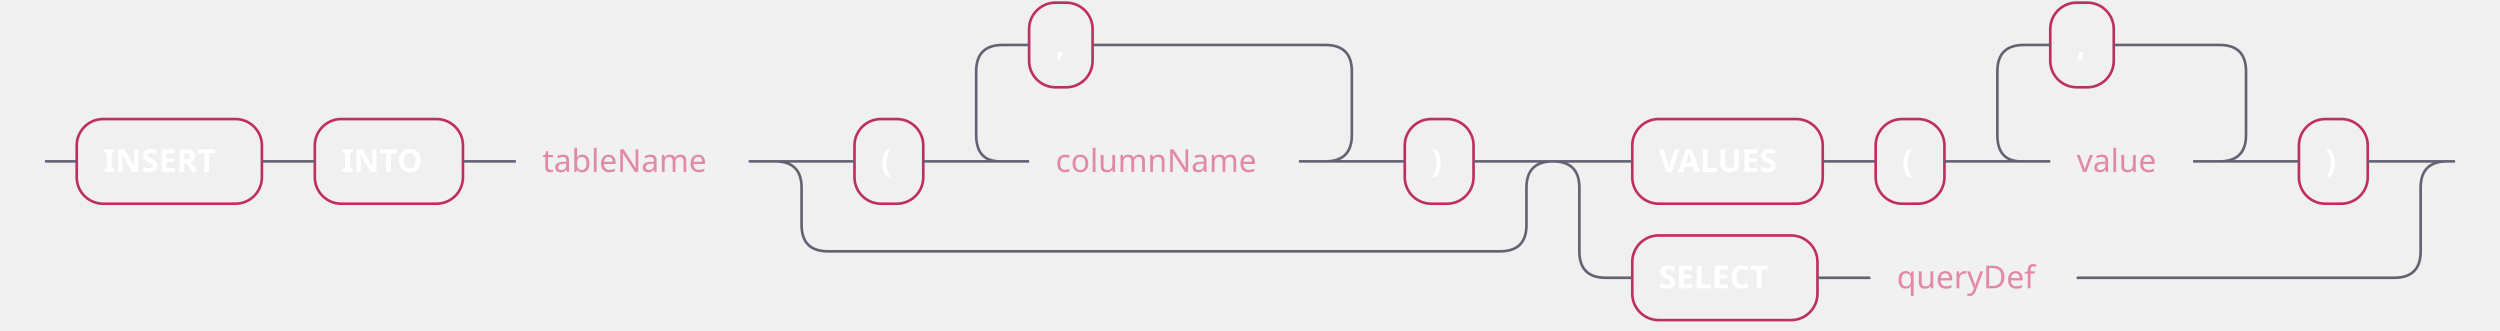
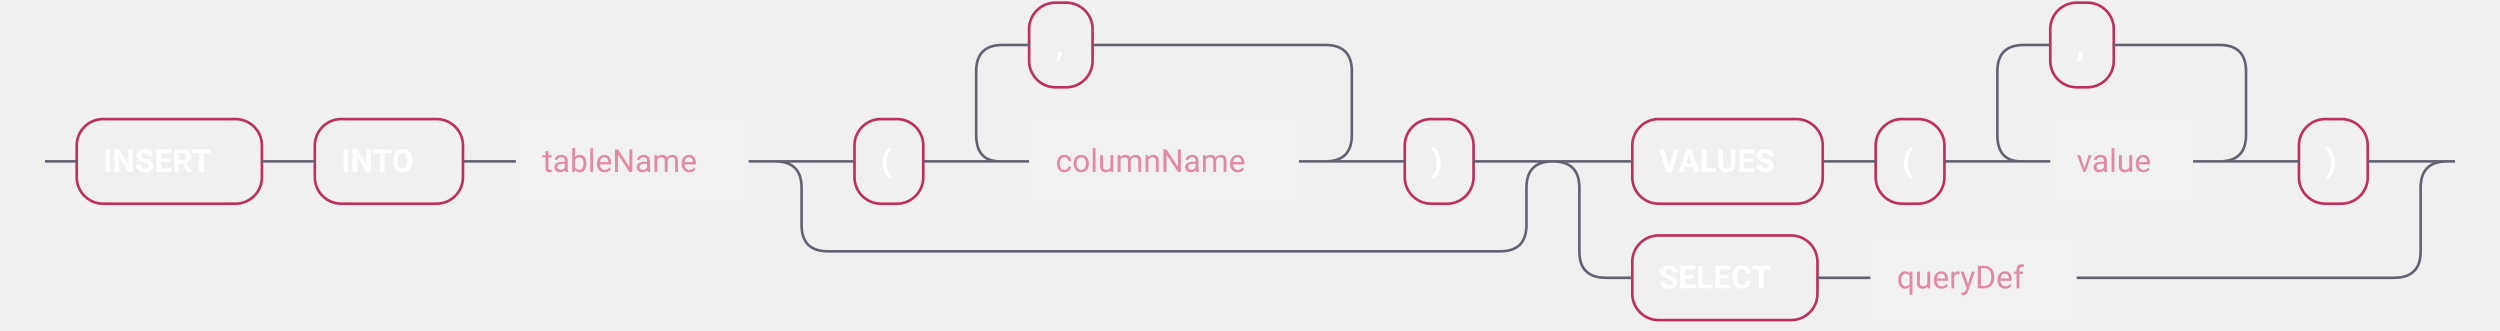
<svg xmlns="http://www.w3.org/2000/svg" xmlns:xlink="http://www.w3.org/1999/xlink" width="945" height="125">
  <defs>
    <style type="text/css">
                @namespace "http://www.w3.org/2000/svg";
                .line                 {fill: none; stroke: #636273;}
                .bold-line            {stroke: #636273; shape-rendering: crispEdges; stroke-width: 2; }
                .thin-line            {stroke: #636273; shape-rendering: crispEdges}
                .filled               {fill: #636273; stroke: none;}
-                 text.terminal         {font-family: Verdana, Sans-serif;
+                 text.terminal         {font-family: -apple-system, BlinkMacSystemFont, "Segoe UI", Roboto, Ubuntu, Cantarell, Helvetica, sans-serif;
                font-size: 12px;
                fill: #ffffff;
                font-weight: bold;
                }
-                 text.nonterminal      {font-family: Verdana, Sans-serif;
+                 text.nonterminal      {font-family: -apple-system, BlinkMacSystemFont, "Segoe UI", Roboto, Ubuntu, Cantarell, Helvetica, sans-serif;
                font-size: 12px;
                fill: #e289a4;
                font-weight: normal;
                }
-                 text.regexp           {font-family: Verdana, Sans-serif;
+                 text.regexp           {font-family: -apple-system, BlinkMacSystemFont, "Segoe UI", Roboto, Ubuntu, Cantarell, Helvetica, sans-serif;
                font-size: 12px;
                fill: #00141F;
                font-weight: normal;
                }
                rect, circle, polygon {fill: none; stroke: none;}
                rect.terminal         {fill: none; stroke: #be2f5b;}
                rect.nonterminal      {fill: rgba(255,255,255,0.1); stroke: none;}
                rect.text             {fill: none; stroke: none;}
                polygon.regexp        {fill: #C7ECFF; stroke: #038cbc;}
            </style>
  </defs>
  <polygon points="9 61 1 57 1 65" />
  <polygon points="17 61 9 57 9 65" />
  <rect x="31" y="47" width="70" height="32" rx="10" />
  <rect x="29" y="45" width="70" height="32" class="terminal" rx="10" />
  <text class="terminal" x="39" y="65">INSERT</text>
  <rect x="121" y="47" width="56" height="32" rx="10" />
  <rect x="119" y="45" width="56" height="32" class="terminal" rx="10" />
  <text class="terminal" x="129" y="65">INTO</text>
  <a xlink:href="#tableName" xlink:title="tableName">
    <rect x="197" y="47" width="88" height="32" />
    <rect x="195" y="45" width="88" height="32" class="nonterminal" />
    <text class="nonterminal" x="205" y="65">tableName</text>
  </a>
  <rect x="325" y="47" width="26" height="32" rx="10" />
  <rect x="323" y="45" width="26" height="32" class="terminal" rx="10" />
  <text class="terminal" x="333" y="65">(</text>
  <a xlink:href="#columnName" xlink:title="columnName">
    <rect x="391" y="47" width="102" height="32" />
    <rect x="389" y="45" width="102" height="32" class="nonterminal" />
    <text class="nonterminal" x="399" y="65">columnName</text>
  </a>
  <rect x="391" y="3" width="24" height="32" rx="10" />
  <rect x="389" y="1" width="24" height="32" class="terminal" rx="10" />
  <text class="terminal" x="399" y="21">,</text>
  <rect x="533" y="47" width="26" height="32" rx="10" />
  <rect x="531" y="45" width="26" height="32" class="terminal" rx="10" />
  <text class="terminal" x="541" y="65">)</text>
  <rect x="619" y="47" width="72" height="32" rx="10" />
  <rect x="617" y="45" width="72" height="32" class="terminal" rx="10" />
  <text class="terminal" x="627" y="65">VALUES</text>
  <rect x="711" y="47" width="26" height="32" rx="10" />
  <rect x="709" y="45" width="26" height="32" class="terminal" rx="10" />
  <text class="terminal" x="719" y="65">(</text>
  <a xlink:href="#value" xlink:title="value">
    <rect x="777" y="47" width="54" height="32" />
    <rect x="775" y="45" width="54" height="32" class="nonterminal" />
    <text class="nonterminal" x="785" y="65">value</text>
  </a>
  <rect x="777" y="3" width="24" height="32" rx="10" />
  <rect x="775" y="1" width="24" height="32" class="terminal" rx="10" />
  <text class="terminal" x="785" y="21">,</text>
  <rect x="871" y="47" width="26" height="32" rx="10" />
  <rect x="869" y="45" width="26" height="32" class="terminal" rx="10" />
  <text class="terminal" x="879" y="65">)</text>
  <rect x="619" y="91" width="70" height="32" rx="10" />
  <rect x="617" y="89" width="70" height="32" class="terminal" rx="10" />
  <text class="terminal" x="627" y="109">SELECT</text>
  <a xlink:href="#queryDef" xlink:title="queryDef">
    <rect x="709" y="91" width="78" height="32" />
    <rect x="707" y="89" width="78" height="32" class="nonterminal" />
    <text class="nonterminal" x="717" y="109">queryDef</text>
  </a>
  <path class="line" d="m17 61 h2 m0 0 h10 m70 0 h10 m0 0 h10 m56 0 h10 m0 0 h10 m88 0 h10 m20 0 h10 m26 0 h10 m20 0 h10 m102 0 h10 m-142 0 l20 0 m-1 0 q-9 0 -9 -10 l0 -24 q0 -10 10 -10 m122 44 l20 0 m-20 0 q10 0 10 -10 l0 -24 q0 -10 -10 -10 m-122 0 h10 m24 0 h10 m0 0 h78 m20 44 h10 m26 0 h10 m-274 0 h20 m254 0 h20 m-294 0 q10 0 10 10 m274 0 q0 -10 10 -10 m-284 10 v14 m274 0 v-14 m-274 14 q0 10 10 10 m254 0 q10 0 10 -10 m-264 10 h10 m0 0 h244 m40 -34 h10 m72 0 h10 m0 0 h10 m26 0 h10 m20 0 h10 m54 0 h10 m-94 0 l20 0 m-1 0 q-9 0 -9 -10 l0 -24 q0 -10 10 -10 m74 44 l20 0 m-20 0 q10 0 10 -10 l0 -24 q0 -10 -10 -10 m-74 0 h10 m24 0 h10 m0 0 h30 m20 44 h10 m26 0 h10 m-318 0 h20 m298 0 h20 m-338 0 q10 0 10 10 m318 0 q0 -10 10 -10 m-328 10 v24 m318 0 v-24 m-318 24 q0 10 10 10 m298 0 q10 0 10 -10 m-308 10 h10 m70 0 h10 m0 0 h10 m78 0 h10 m0 0 h110 m23 -44 h-3" />
  <polygon points="935 61 943 57 943 65" />
  <polygon points="935 61 927 57 927 65" />
</svg>
